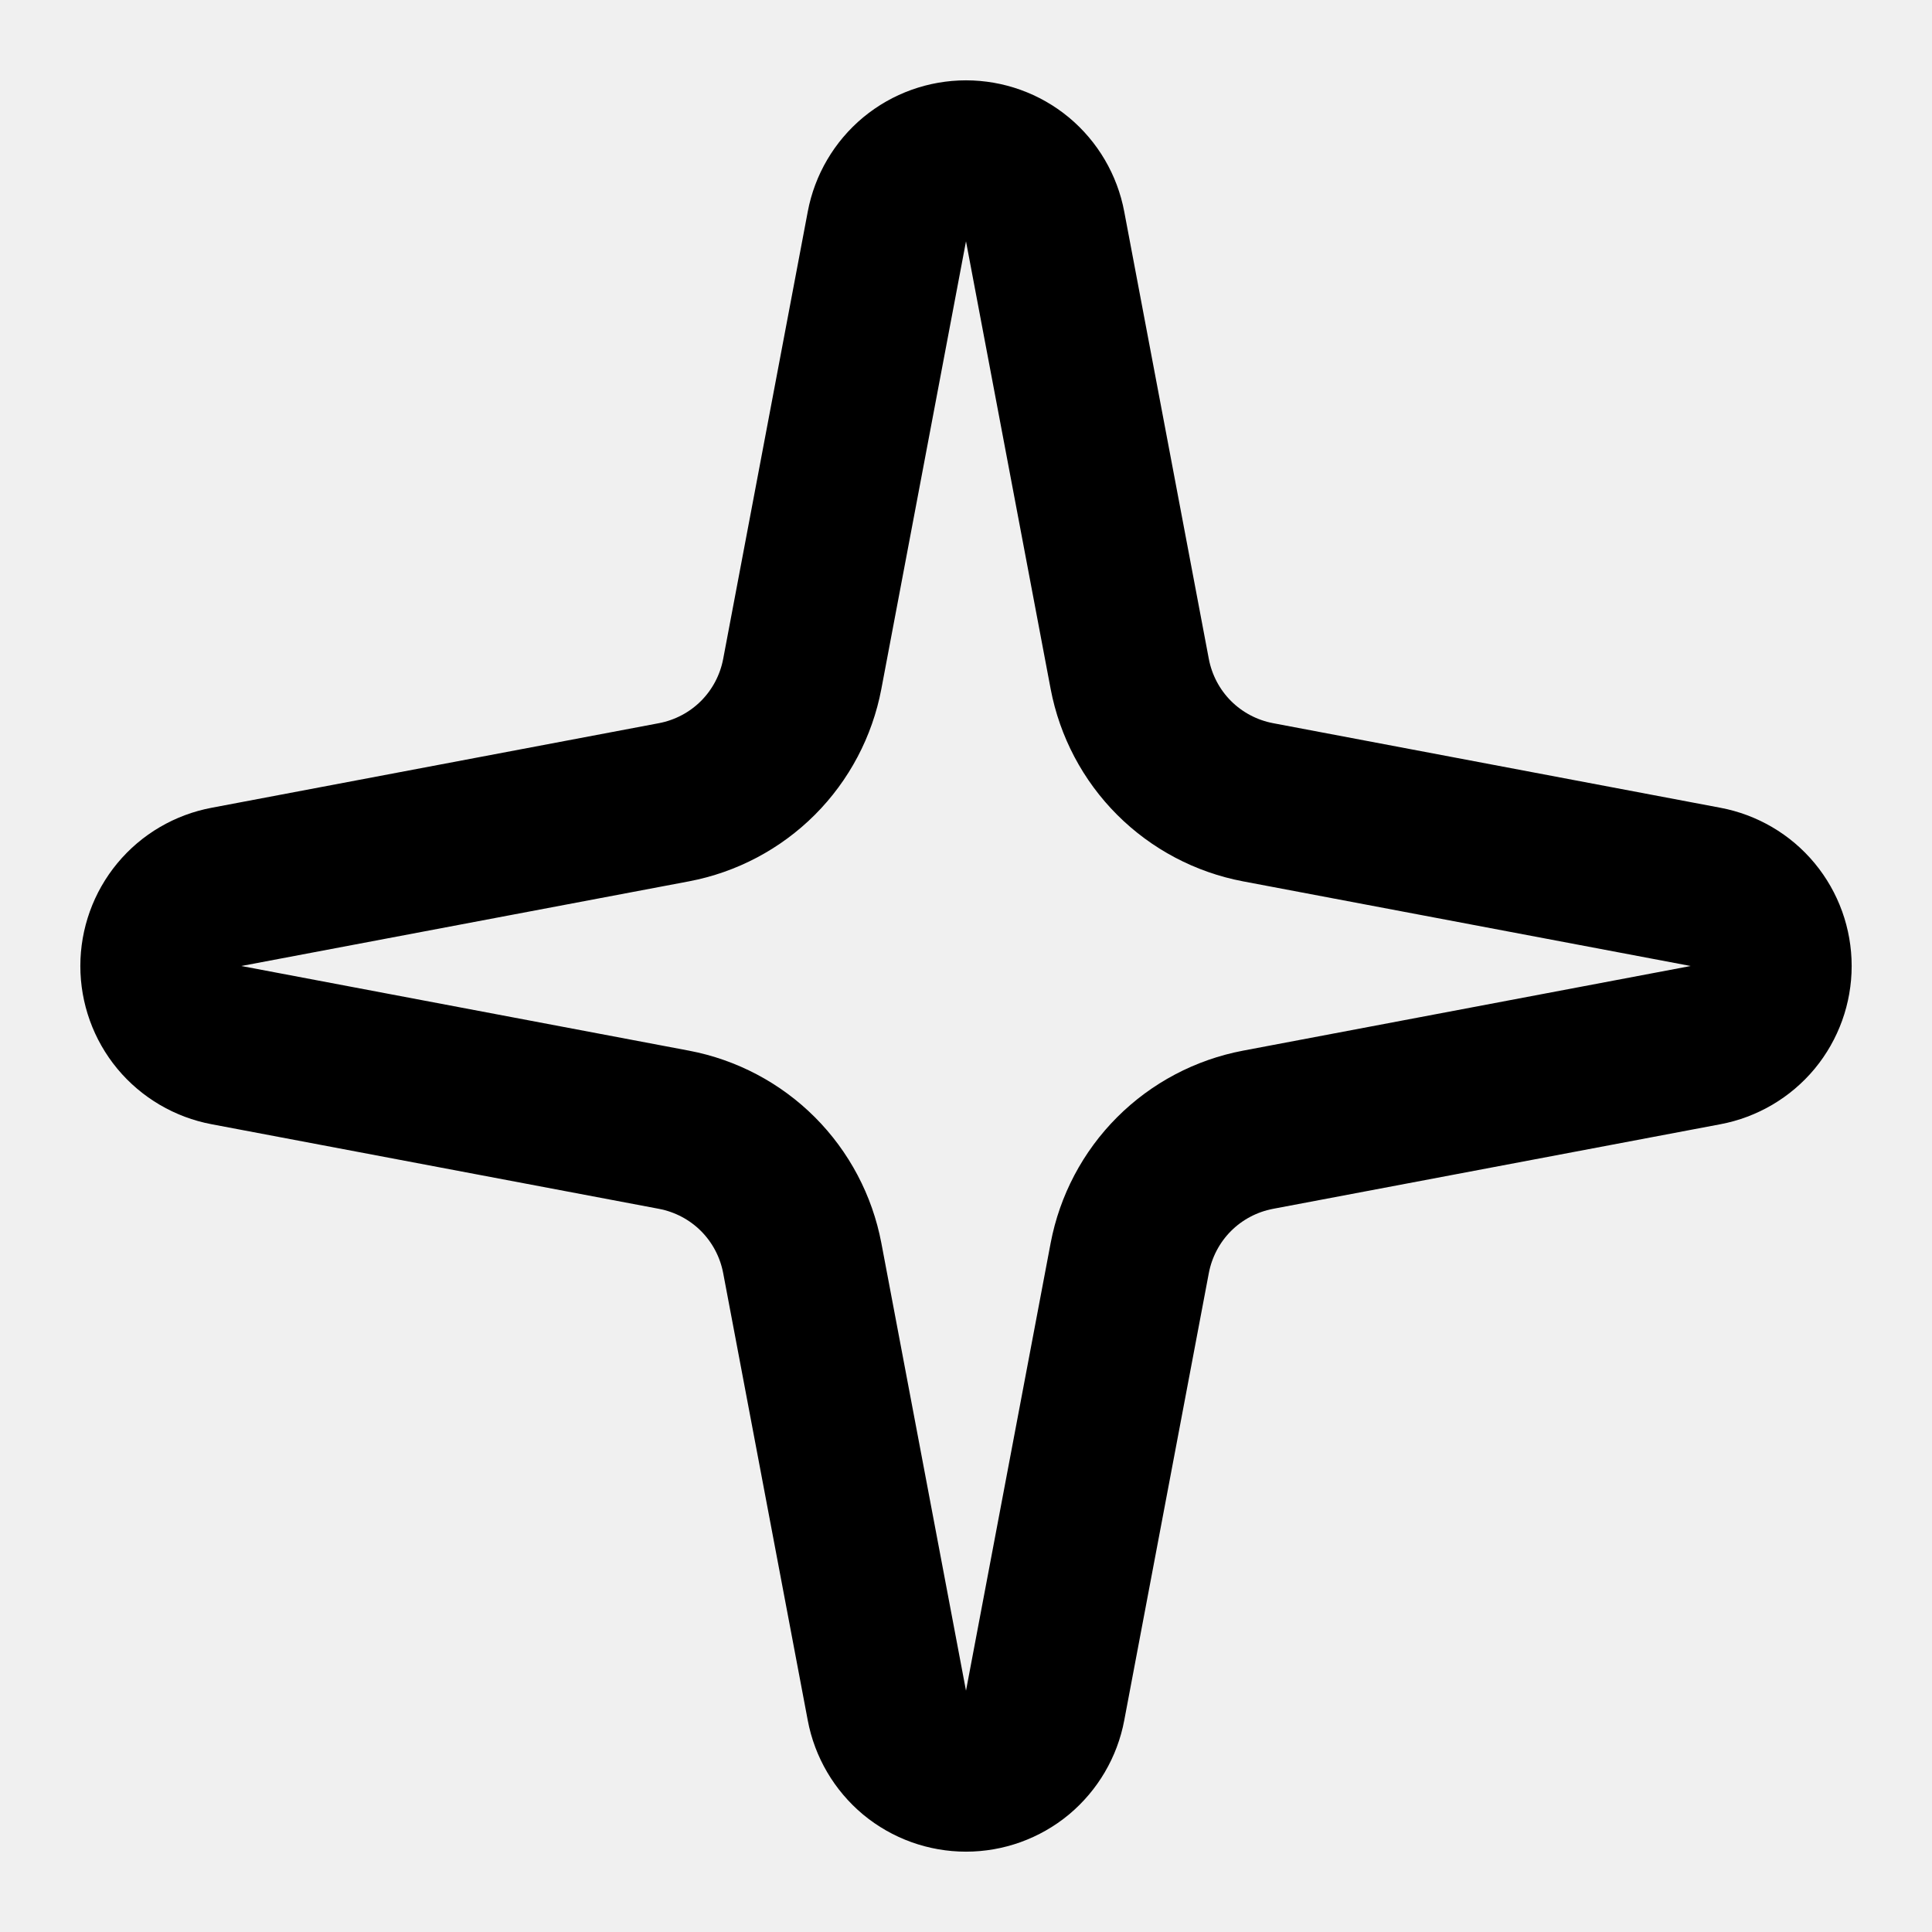
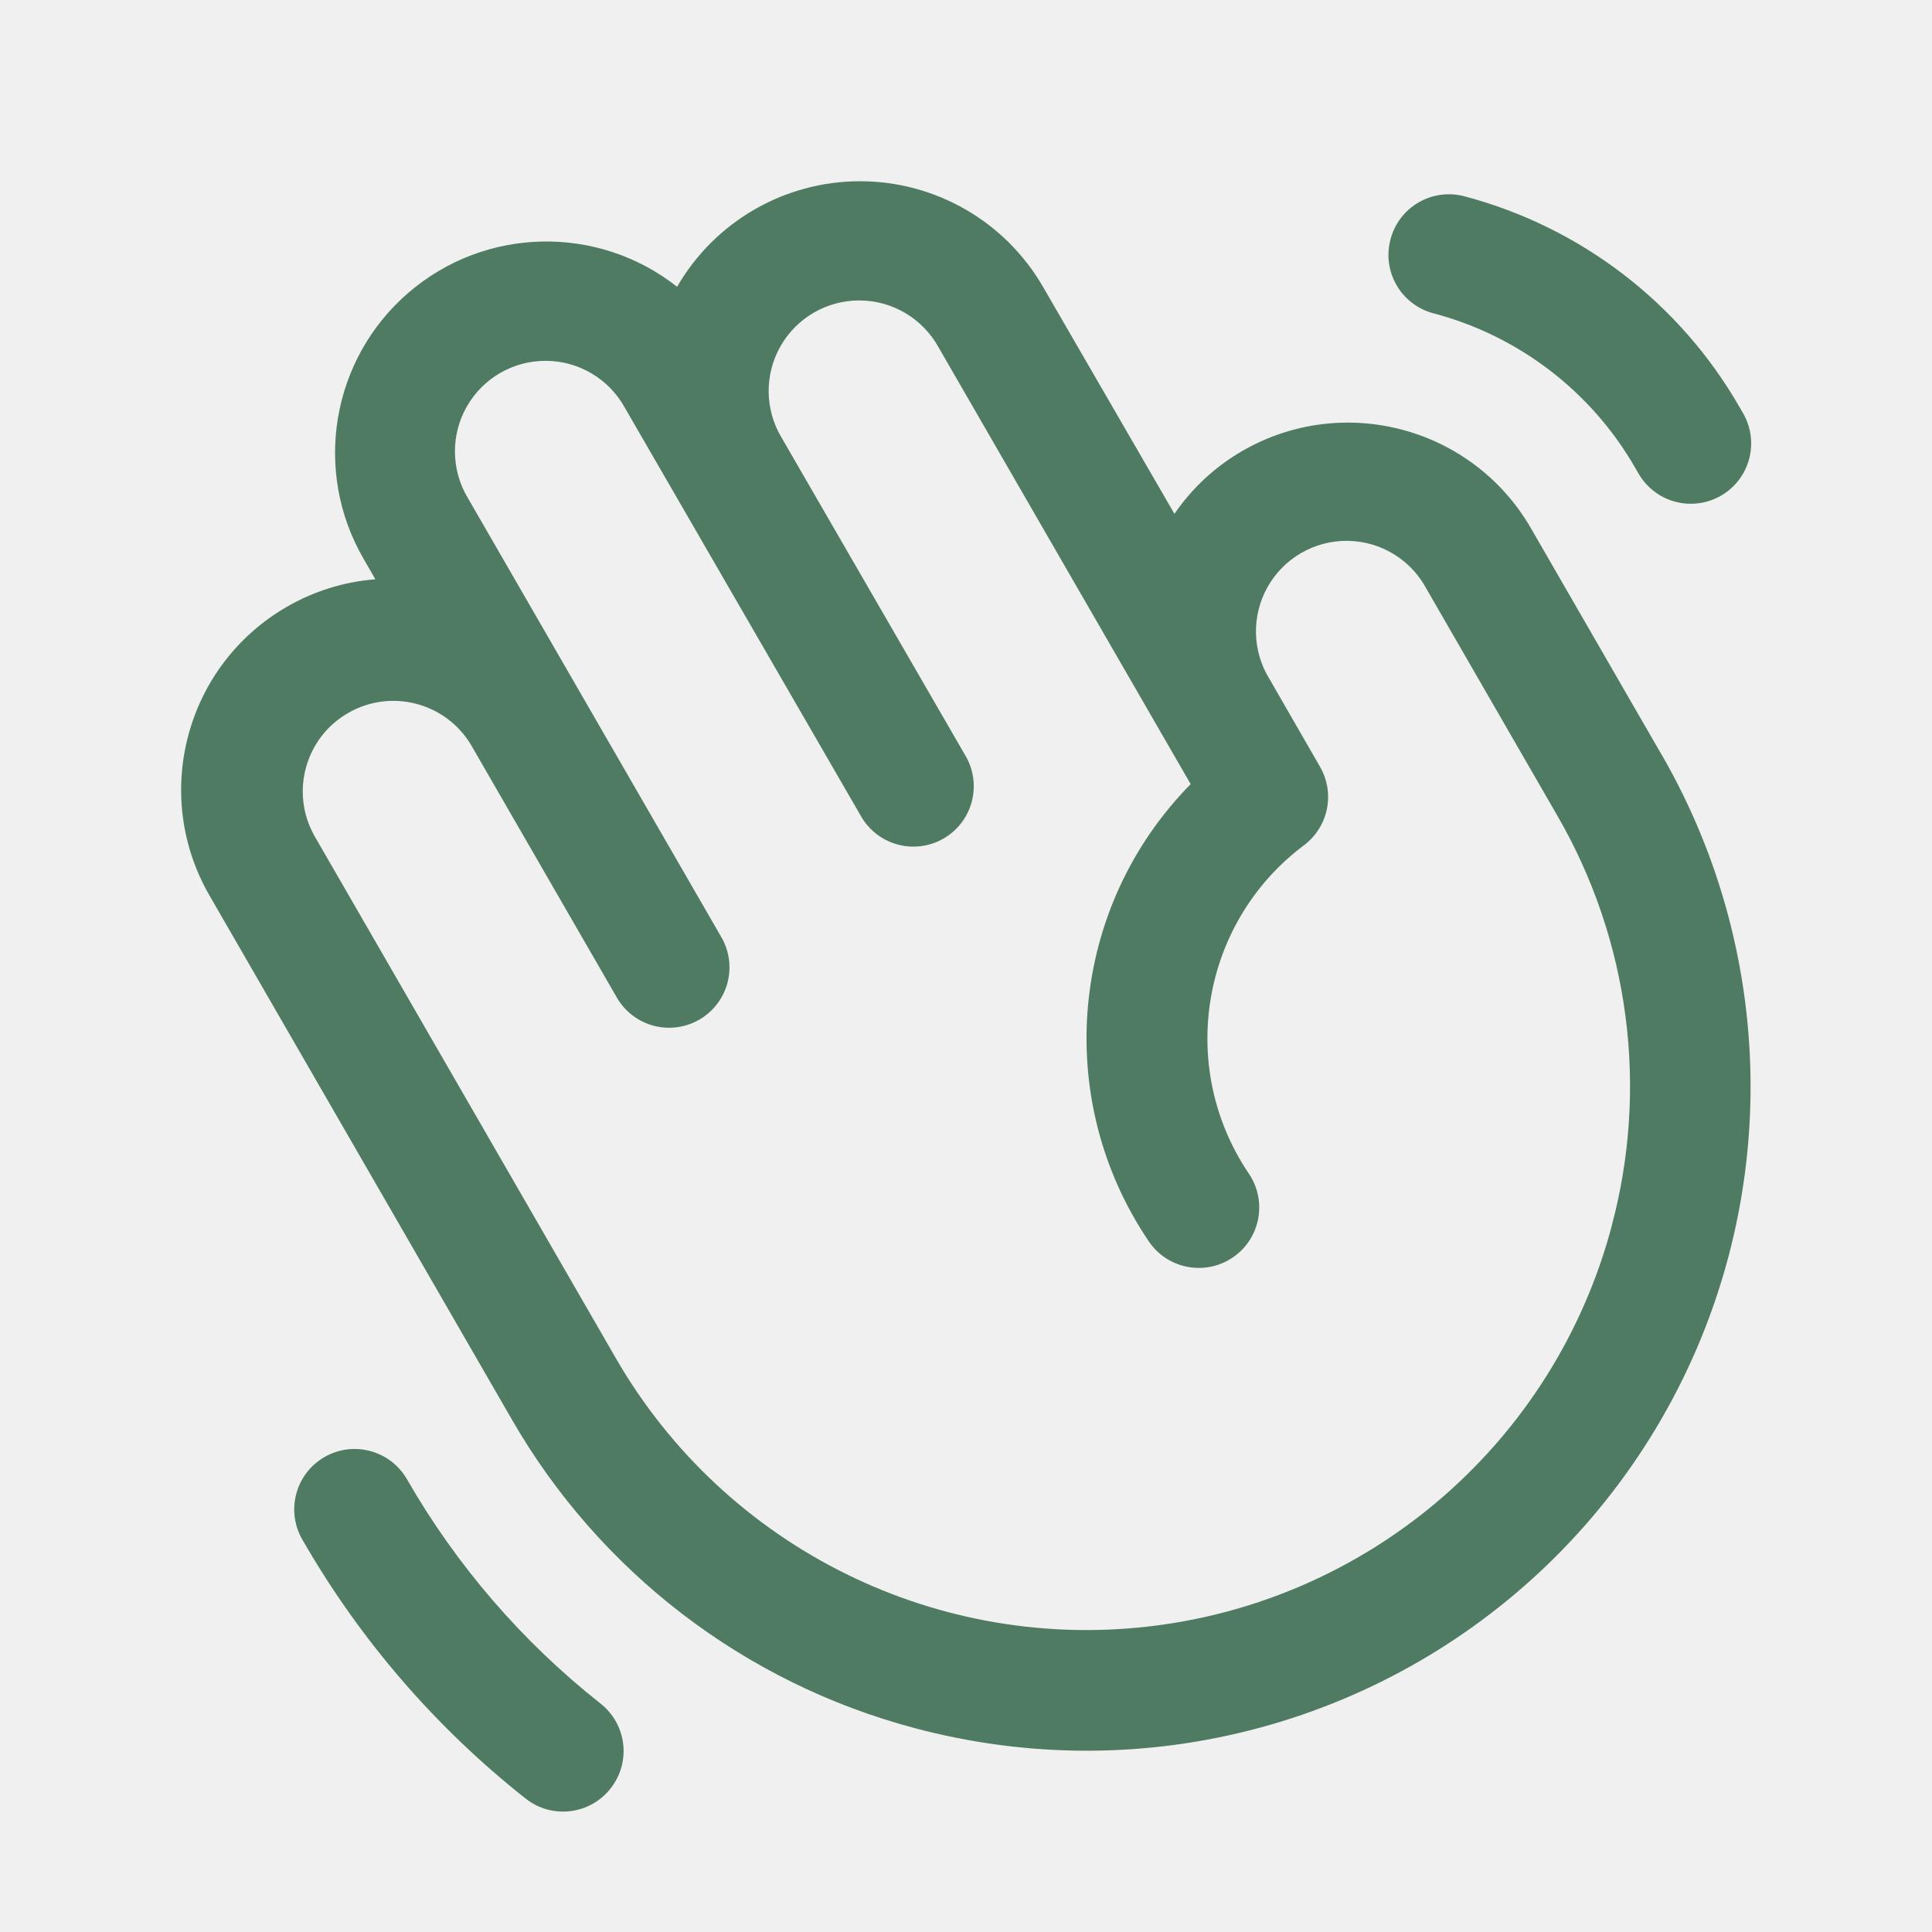
- <svg xmlns="http://www.w3.org/2000/svg" width="24" height="24" viewBox="0 0 24 24" fill="none">
-   <g clip-path="url(#clip0_377_37)">
-     <path d="M11.017 2.814C11.06 2.585 11.182 2.377 11.361 2.228C11.541 2.079 11.767 1.998 12 1.998C12.233 1.998 12.459 2.079 12.639 2.228C12.818 2.377 12.94 2.585 12.983 2.814L14.034 8.372C14.109 8.767 14.301 9.131 14.585 9.415C14.869 9.699 15.233 9.891 15.628 9.966L21.186 11.017C21.415 11.06 21.623 11.181 21.772 11.361C21.921 11.541 22.002 11.767 22.002 12C22.002 12.233 21.921 12.459 21.772 12.639C21.623 12.818 21.415 12.94 21.186 12.983L15.628 14.034C15.233 14.109 14.869 14.301 14.585 14.585C14.301 14.869 14.109 15.233 14.034 15.628L12.983 21.186C12.94 21.415 12.818 21.622 12.639 21.772C12.459 21.921 12.233 22.002 12 22.002C11.767 22.002 11.541 21.921 11.361 21.772C11.182 21.622 11.06 21.415 11.017 21.186L9.966 15.628C9.891 15.233 9.699 14.869 9.415 14.585C9.131 14.301 8.767 14.109 8.372 14.034L2.814 12.983C2.585 12.94 2.377 12.818 2.228 12.639C2.079 12.459 1.998 12.233 1.998 12C1.998 11.767 2.079 11.541 2.228 11.361C2.377 11.181 2.585 11.06 2.814 11.017L8.372 9.966C8.767 9.891 9.131 9.699 9.415 9.415C9.699 9.131 9.891 8.767 9.966 8.372L11.017 2.814Z" stroke="black" stroke-width="2" stroke-linecap="round" stroke-linejoin="round" />
-   </g>
-   <defs>
-     <clipPath id="clip0_377_37">
-       <rect width="24" height="24" fill="white" />
-     </clipPath>
-   </defs>
+ <svg xmlns="http://www.w3.org/2000/svg" viewBox="0 0 256 256" fill="#4E7B61">
+   <path d="M220.17,100,202.86,70a28,28,0,0,0-38.24-10.25,27.69,27.69,0,0,0-9,8.34L138.2,38a28,28,0,0,0-48.48,0A28,28,0,0,0,48.15,74l1.59,2.76A27.67,27.67,0,0,0,38,80.41a28,28,0,0,0-10.24,38.25l40,69.32a87.47,87.47,0,0,0,53.43,41,88.56,88.56,0,0,0,22.92,3,88,88,0,0,0,76.06-132Zm-6.66,62.64A72,72,0,0,1,81.62,180l-40-69.32a12,12,0,0,1,20.78-12L81.63,132a8,8,0,1,0,13.85-8L62,66A12,12,0,1,1,82.78,54L114,108a8,8,0,1,0,13.85-8L103.57,58h0a12,12,0,1,1,20.78-12l33.42,57.9a48,48,0,0,0-5.54,60.6,8,8,0,0,0,13.24-9A32,32,0,0,1,172.78,112a8,8,0,0,0,2.13-10.4L168.23,90A12,12,0,1,1,189,78l17.31,30A71.56,71.56,0,0,1,213.51,162.62ZM184.25,31.71A8,8,0,0,1,194,26a59.62,59.62,0,0,1,36.53,28l.33.57a8,8,0,1,1-13.85,8l-.33-.57a43.67,43.67,0,0,0-26.8-20.5A8,8,0,0,1,184.25,31.71ZM80.89,237a8,8,0,0,1-11.23,1.33A119.56,119.56,0,0,1,40.06,204a8,8,0,0,1,13.86-8,103.67,103.67,0,0,0,25.64,29.72A8,8,0,0,1,80.89,237Z" />
</svg>
